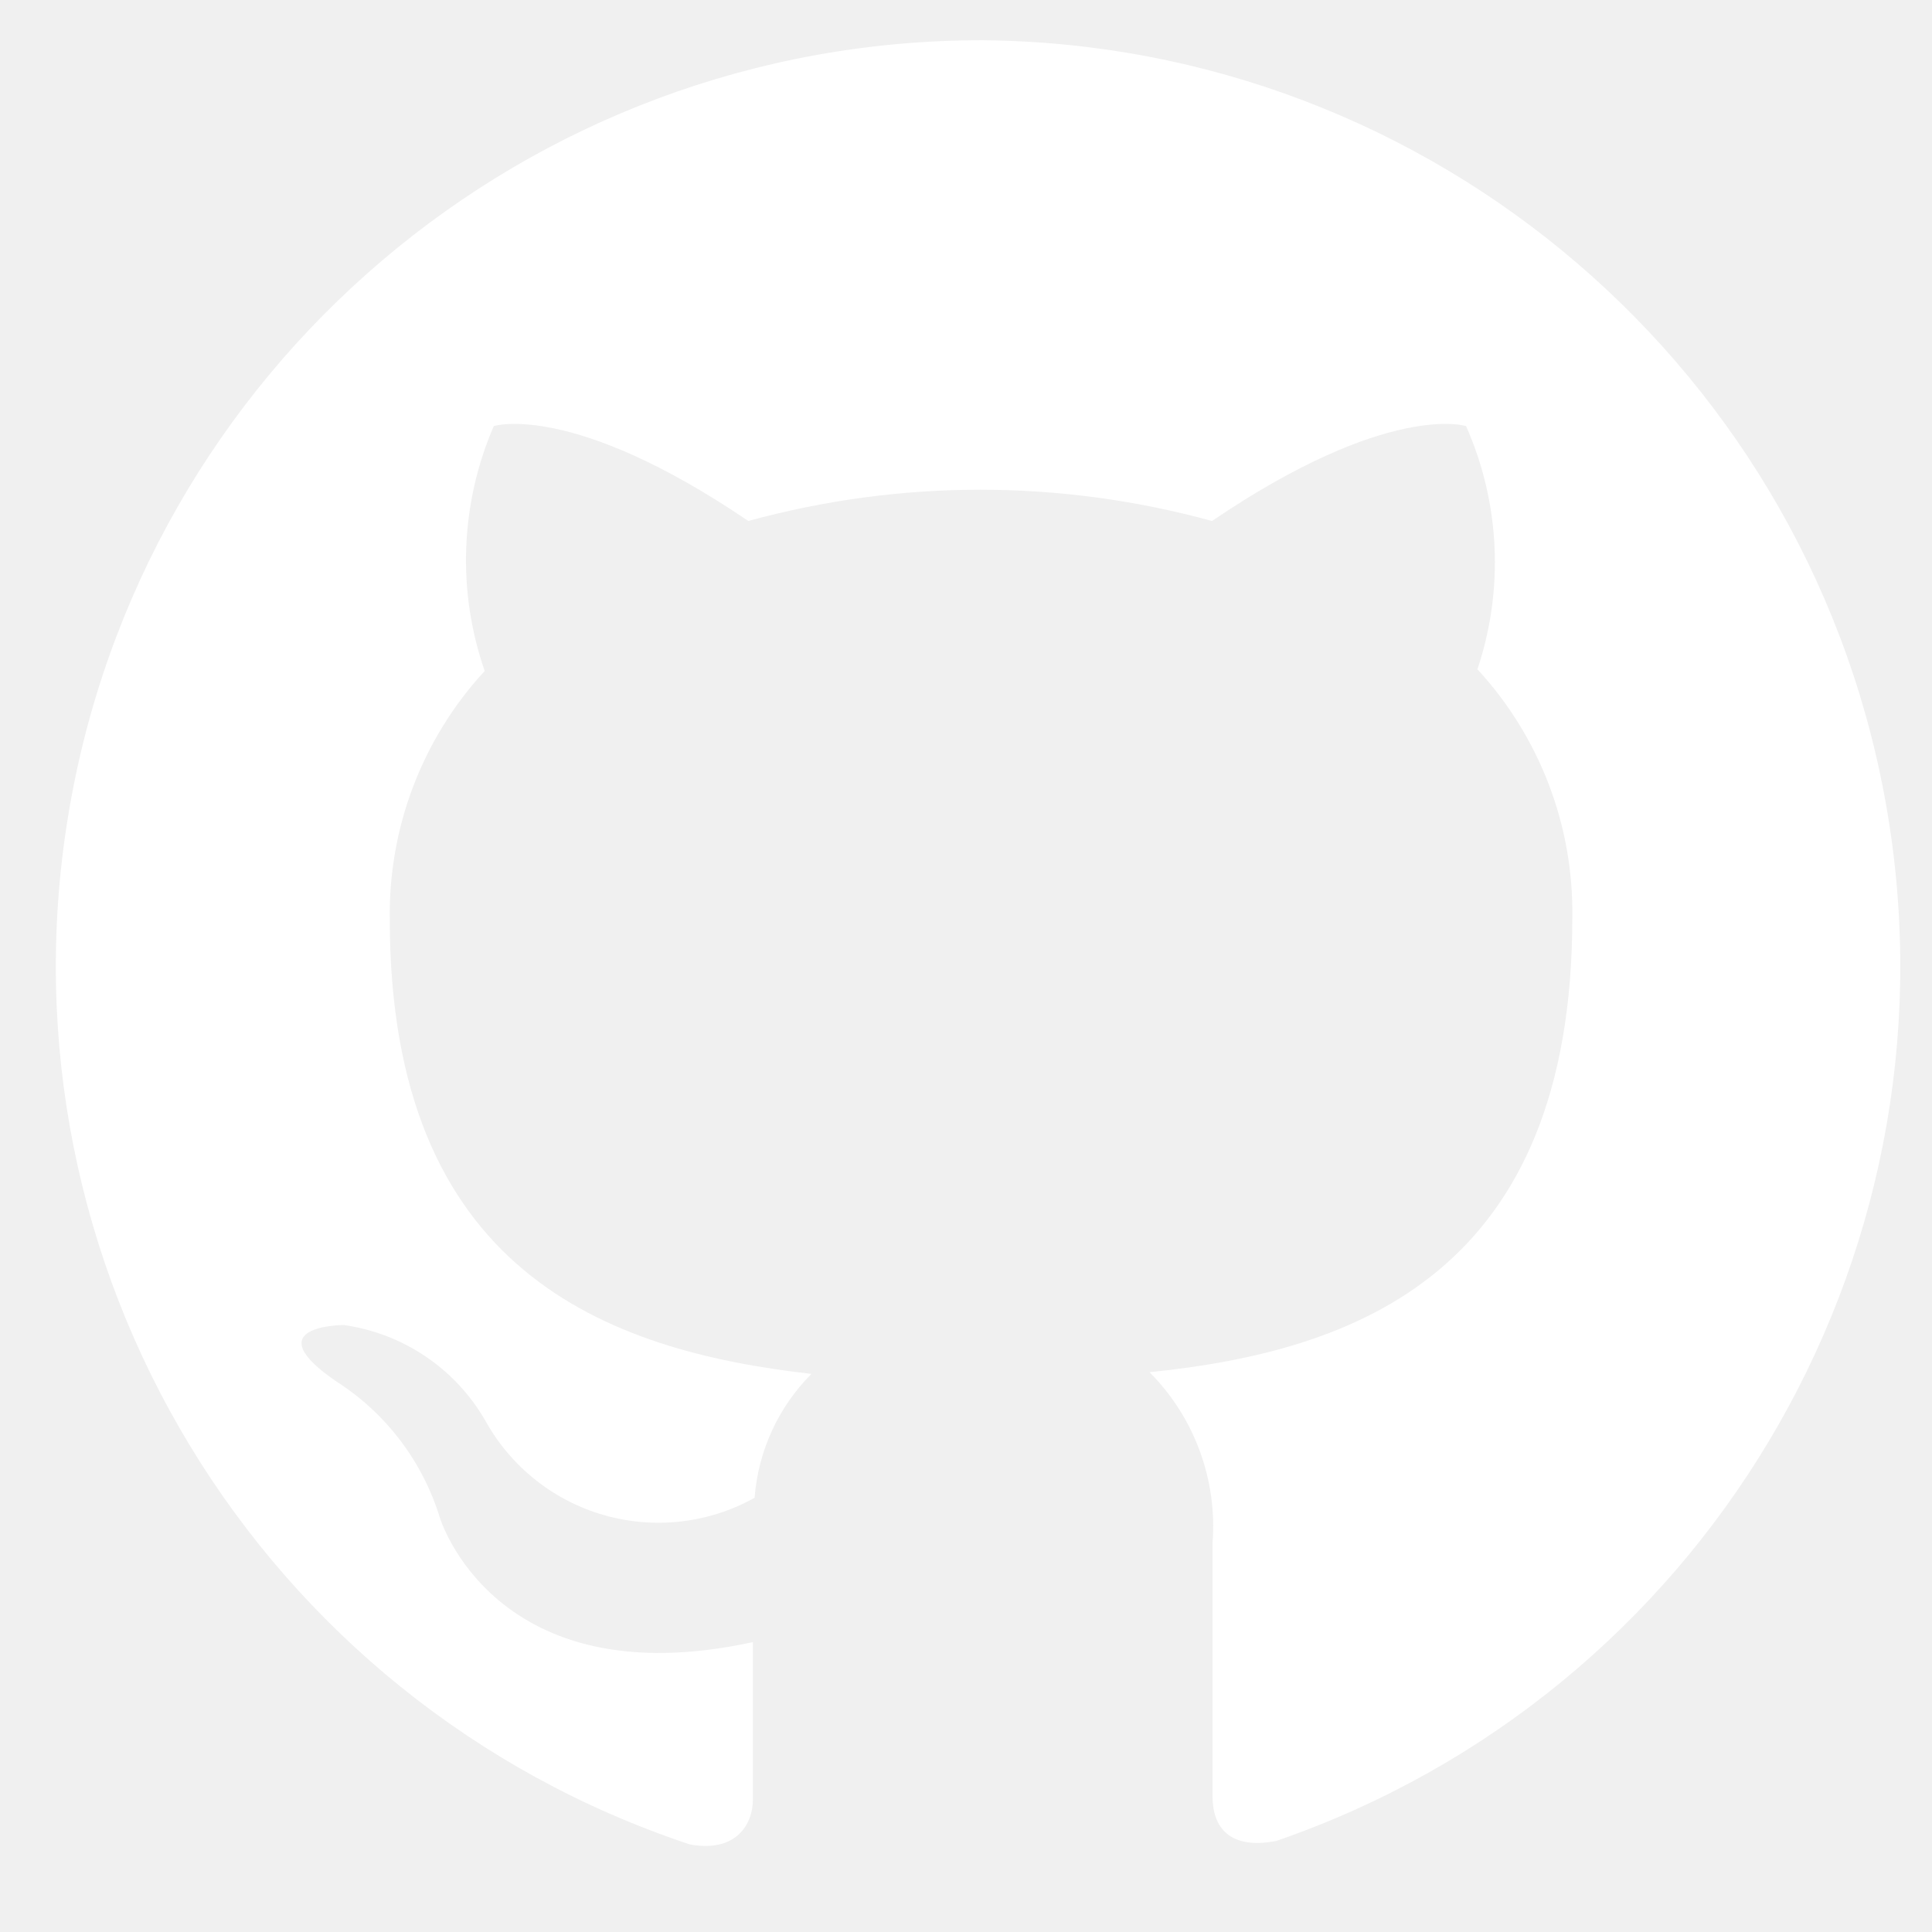
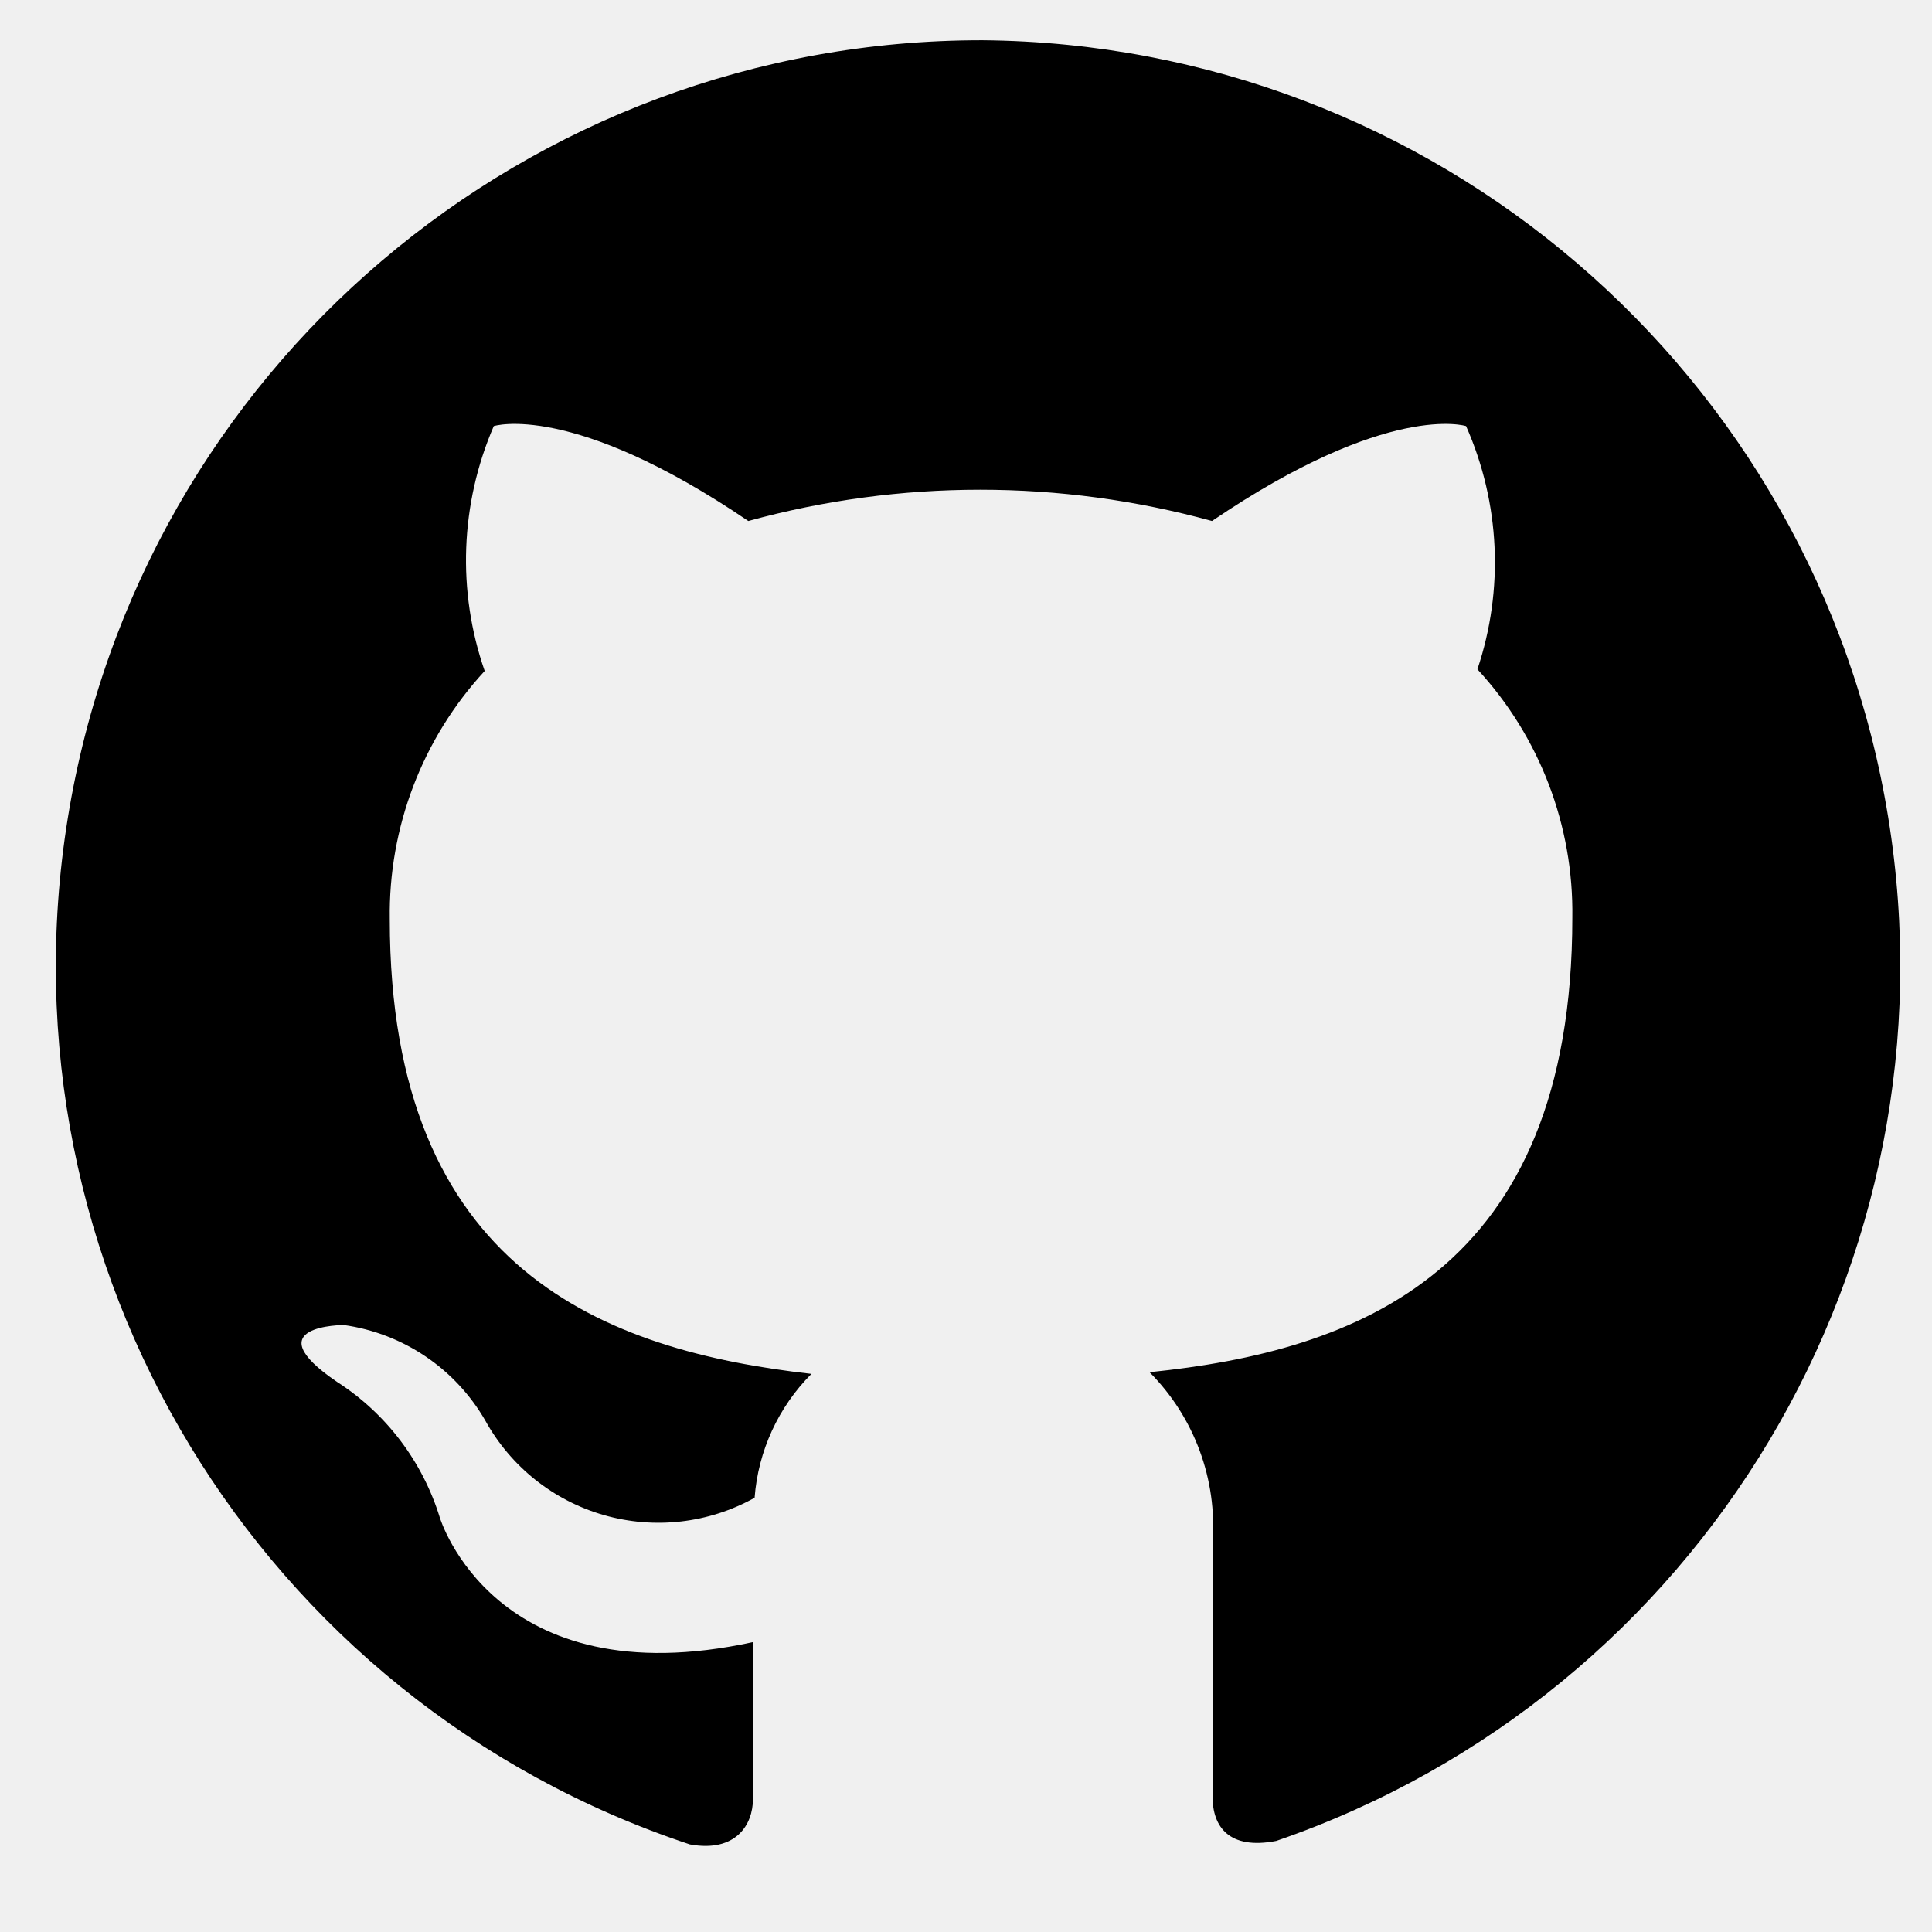
<svg xmlns="http://www.w3.org/2000/svg" width="800px" height="800px" viewBox="0 -0.5 24 24" id="meteor-icon-kit__solid-github" fill="none">
  <g id="SVGRepo_bgCarrier" stroke-width="0" />
  <g id="SVGRepo_tracerCarrier" stroke-linecap="round" stroke-linejoin="round" />
  <g id="SVGRepo_iconCarrier">
-     <path fill-rule="evenodd" clip-rule="evenodd" d="M12.205 0C6.56 -0.006 1.746 4.086 0.843 9.658C-0.061 15.229 3.213 20.633 8.569 22.412C9.148 22.518 9.353 22.158 9.353 21.854C9.353 21.551 9.353 20.859 9.353 19.899C6.141 20.598 5.464 18.353 5.464 18.353C5.25 17.657 4.798 17.059 4.186 16.666C3.148 15.96 4.271 15.96 4.271 15.96C5.008 16.064 5.656 16.501 6.028 17.146C6.344 17.718 6.874 18.141 7.502 18.321C8.13 18.501 8.803 18.424 9.374 18.106C9.418 17.525 9.669 16.979 10.08 16.567C7.525 16.278 4.842 15.289 4.842 10.92C4.825 9.779 5.247 8.674 6.021 7.835C5.676 6.843 5.717 5.757 6.134 4.793C6.134 4.793 7.101 4.482 9.296 5.972C11.182 5.454 13.171 5.454 15.056 5.972C17.252 4.482 18.212 4.793 18.212 4.793C18.635 5.747 18.685 6.825 18.353 7.814C19.127 8.653 19.549 9.757 19.532 10.899C19.532 15.318 16.842 16.285 14.28 16.546C14.836 17.105 15.122 17.877 15.063 18.663C15.063 20.202 15.063 21.445 15.063 21.819C15.063 22.193 15.268 22.482 15.854 22.369C21.147 20.545 24.357 15.173 23.455 9.647C22.554 4.121 17.803 0.048 12.205 0z" fill="white" />
+     <path fill-rule="evenodd" clip-rule="evenodd" d="M12.205 0C6.56 -0.006 1.746 4.086 0.843 9.658C-0.061 15.229 3.213 20.633 8.569 22.412C9.148 22.518 9.353 22.158 9.353 21.854C9.353 21.551 9.353 20.859 9.353 19.899C6.141 20.598 5.464 18.353 5.464 18.353C5.25 17.657 4.798 17.059 4.186 16.666C3.148 15.96 4.271 15.96 4.271 15.96C5.008 16.064 5.656 16.501 6.028 17.146C6.344 17.718 6.874 18.141 7.502 18.321C8.13 18.501 8.803 18.424 9.374 18.106C9.418 17.525 9.669 16.979 10.08 16.567C7.525 16.278 4.842 15.289 4.842 10.92C4.825 9.779 5.247 8.674 6.021 7.835C5.676 6.843 5.717 5.757 6.134 4.793C6.134 4.793 7.101 4.482 9.296 5.972C11.182 5.454 13.171 5.454 15.056 5.972C17.252 4.482 18.212 4.793 18.212 4.793C18.635 5.747 18.685 6.825 18.353 7.814C19.127 8.653 19.549 9.757 19.532 10.899C19.532 15.318 16.842 16.285 14.28 16.546C14.836 17.105 15.122 17.877 15.063 18.663C15.063 20.202 15.063 21.445 15.063 21.819C15.063 22.193 15.268 22.482 15.854 22.369C21.147 20.545 24.357 15.173 23.455 9.647C22.554 4.121 17.803 0.048 12.205 0z" fill="black" />
  </g>
</svg>
